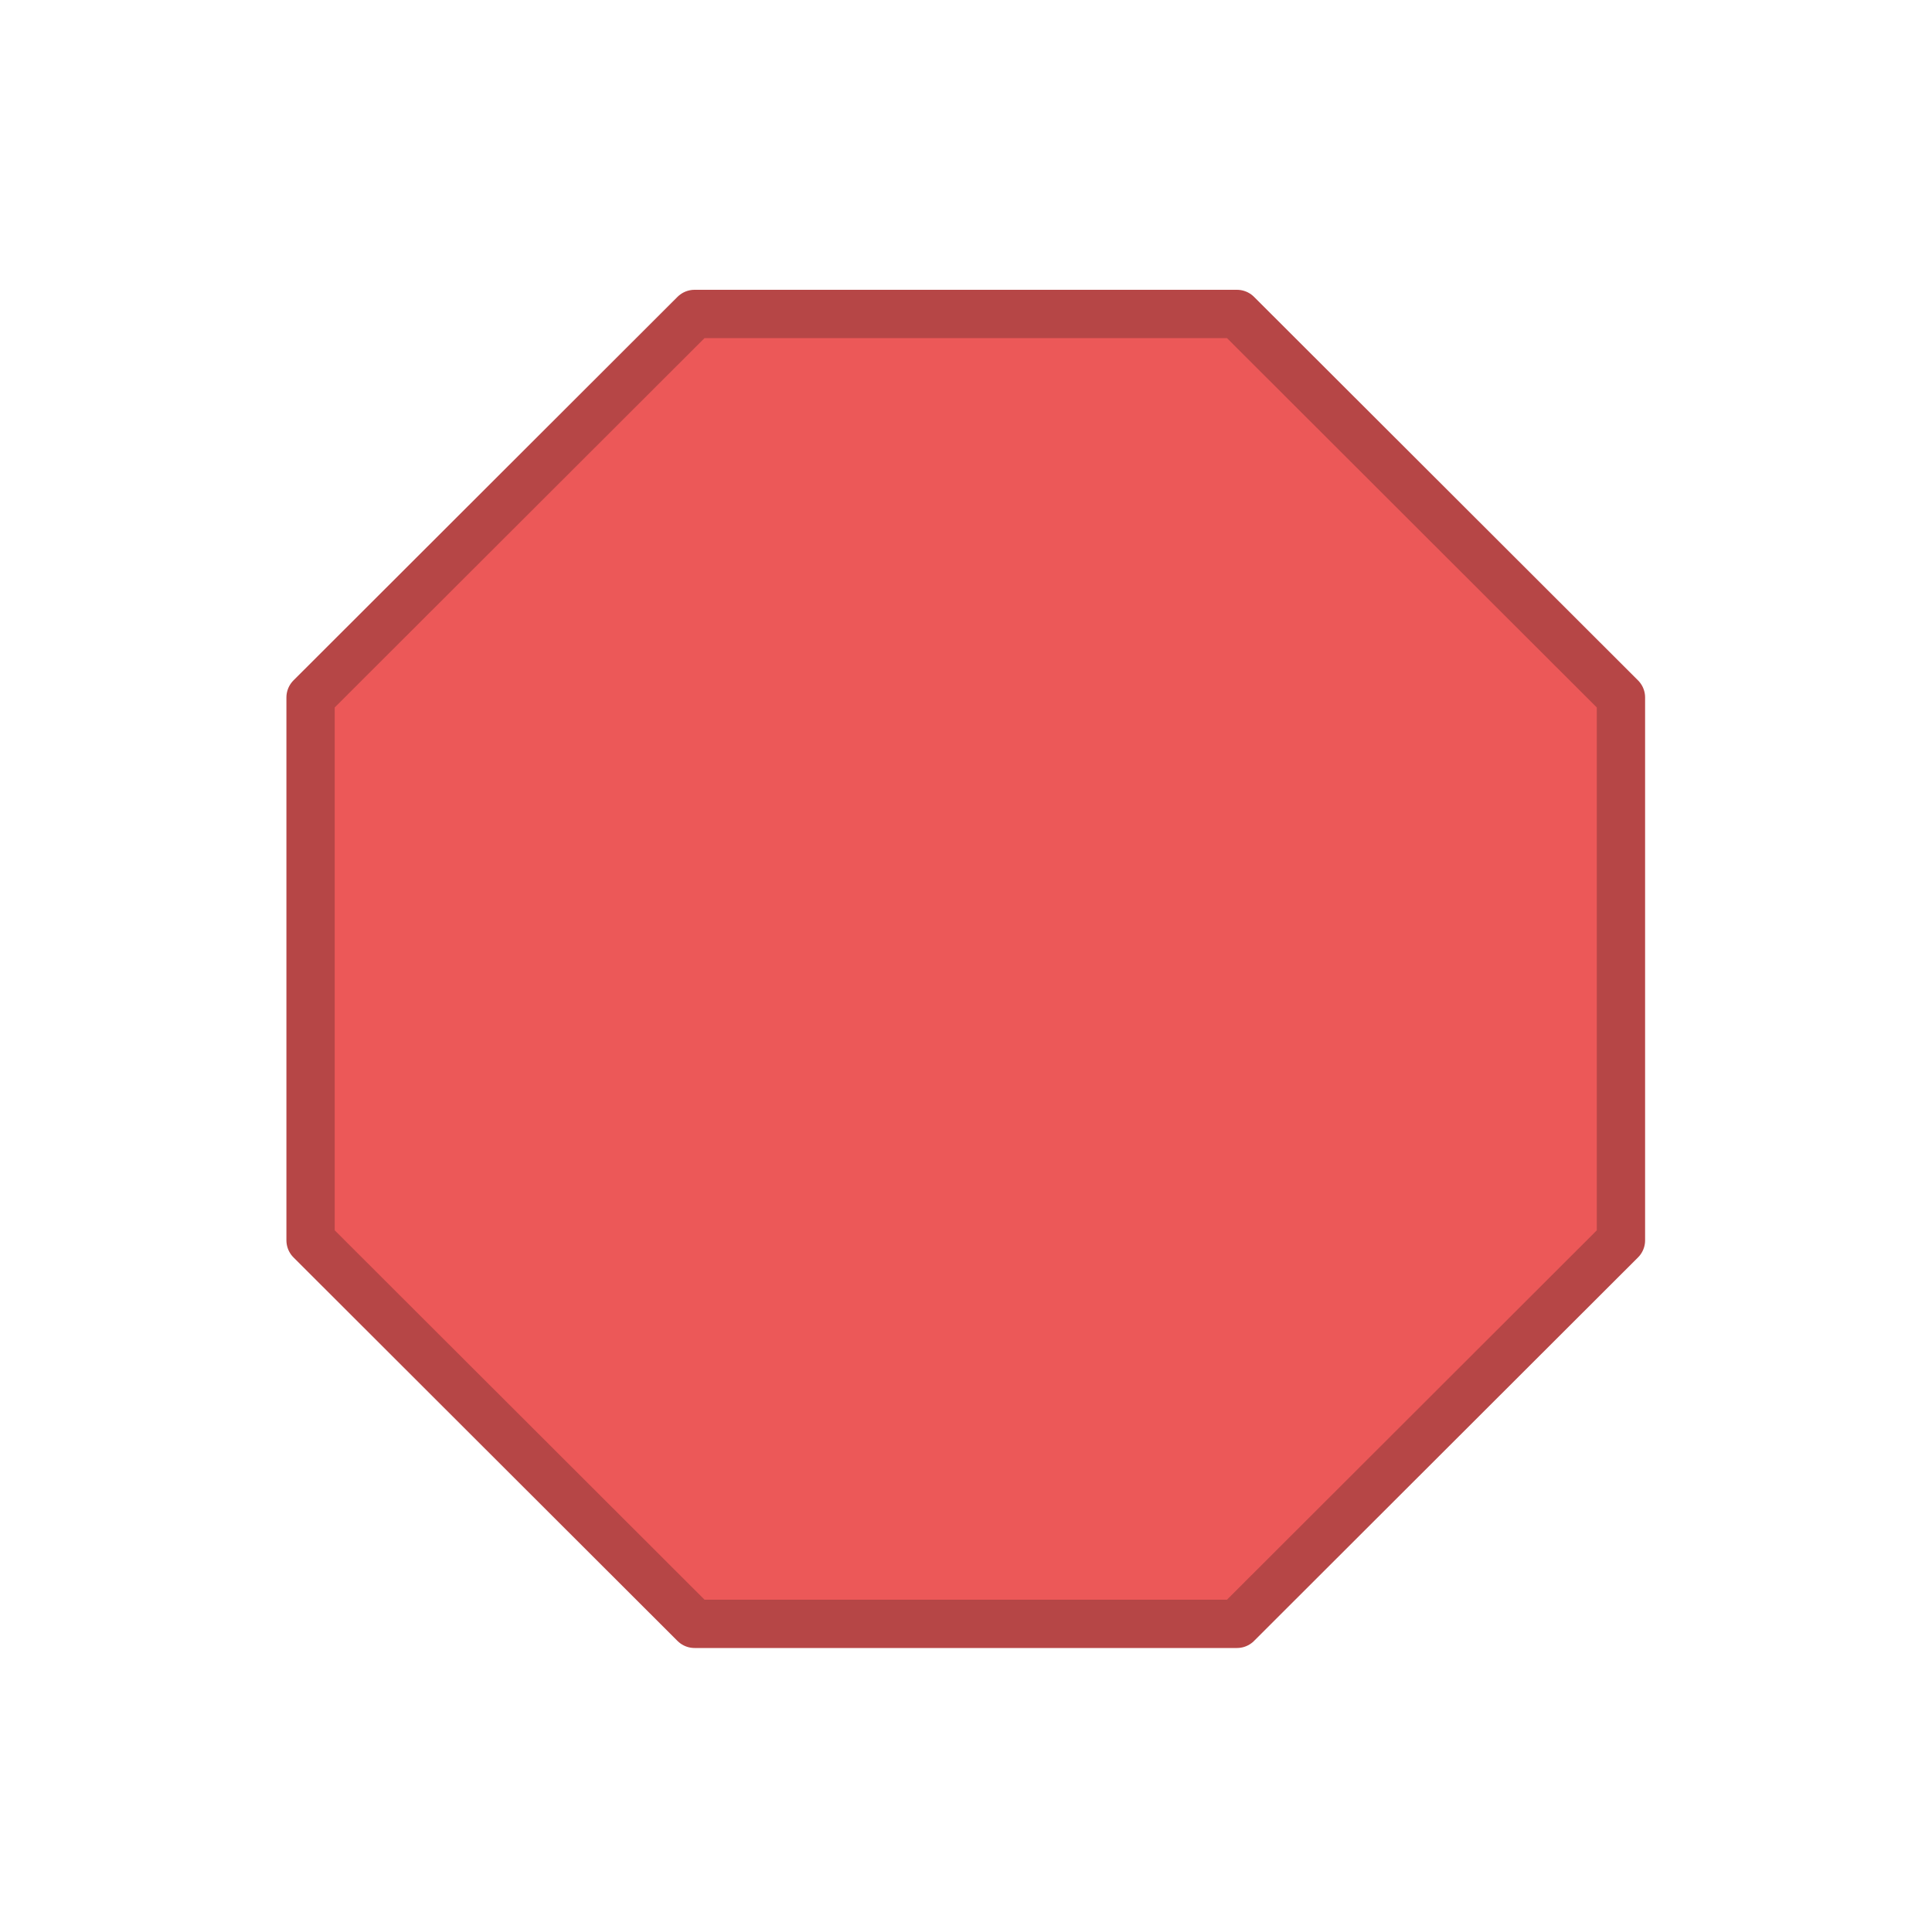
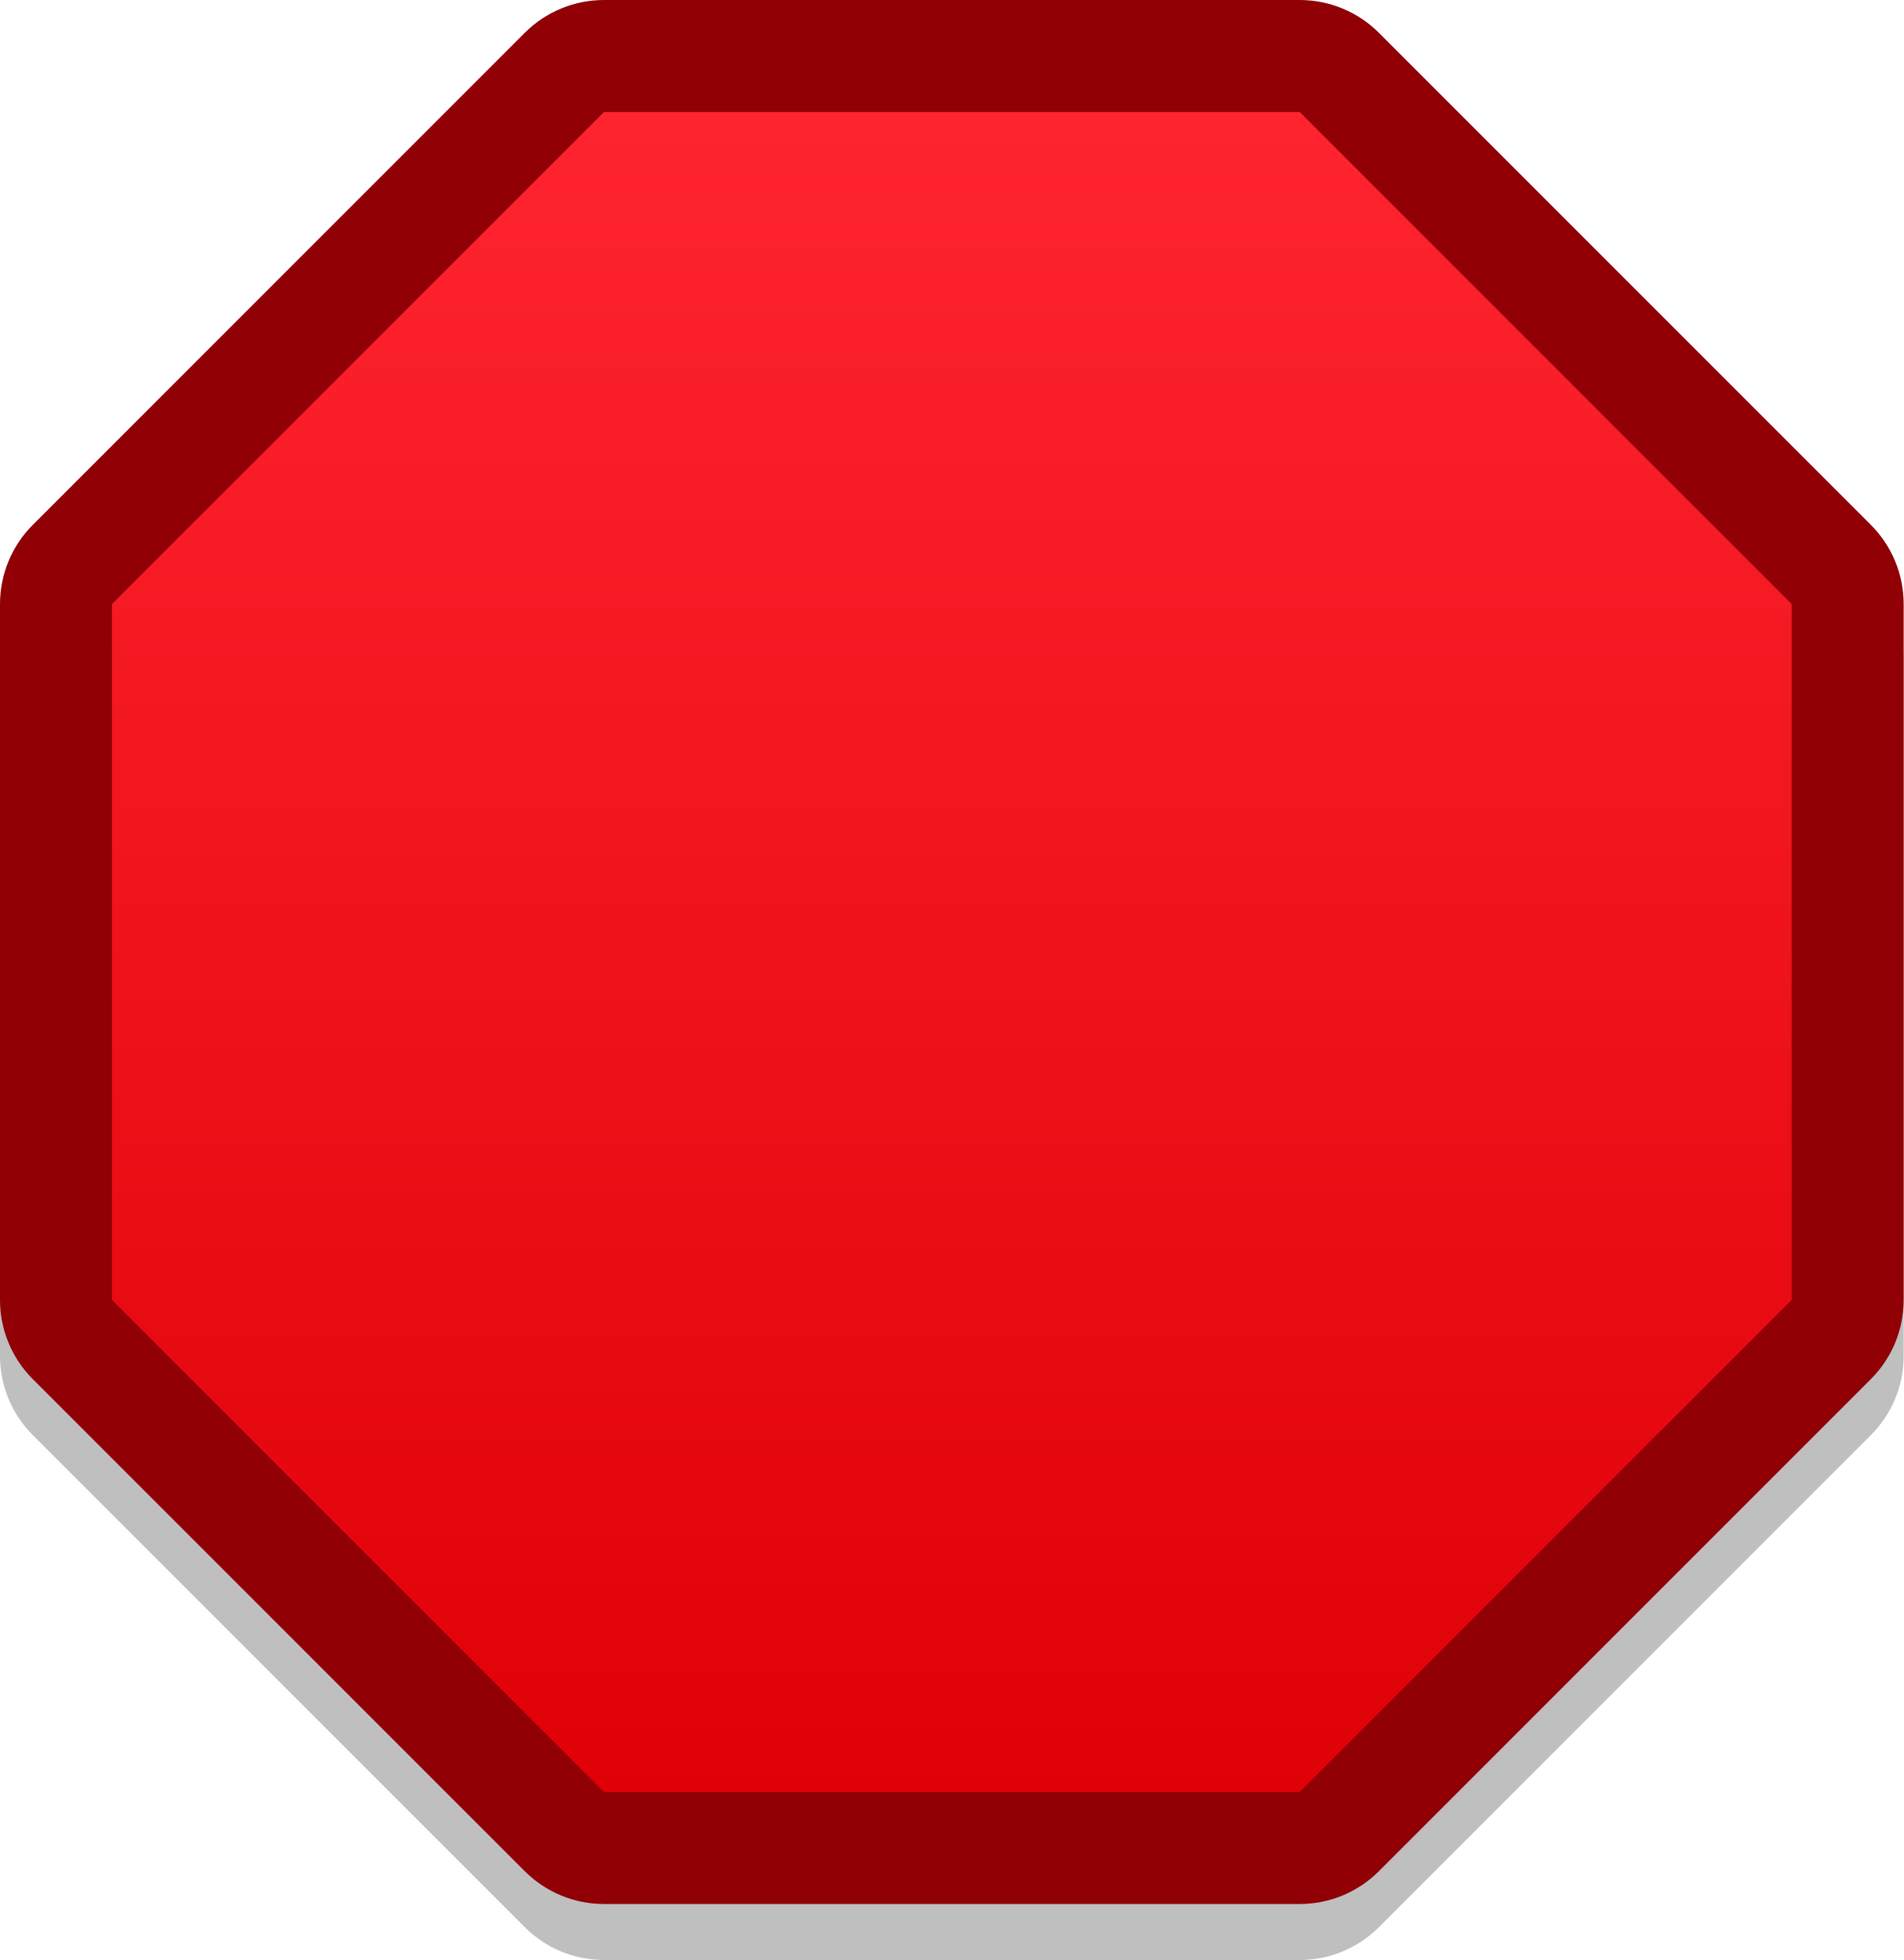
- <svg xmlns="http://www.w3.org/2000/svg" id="Icon" viewBox="0 0 40 40">
-   <polygon points="25.61 6.5 33.56 14.44 33.56 25.68 25.61 33.62 14.38 33.62 6.43 25.68 6.43 14.44 14.38 6.5 25.61 6.5" fill="#ec5858" stroke="#b64646" stroke-linecap="round" stroke-linejoin="round" />
+ <svg xmlns="http://www.w3.org/2000/svg" width="136" height="140" viewBox="0 0 136 140" fill="none">
+   <path d="M40.319 9.172C41.069 8.421 42.086 8 43.147 8L92.853 8C93.914 8 94.931 8.421 95.681 9.172L130.828 44.319C131.579 45.069 132 46.086 132 47.147V96.853C132 97.914 131.579 98.931 130.828 99.681L95.681 134.828C94.931 135.579 93.914 136 92.853 136H43.147C42.086 136 41.069 135.579 40.319 134.828L5.172 99.681C4.421 98.931 4 97.914 4 96.853L4 47.147C4 46.086 4.421 45.069 5.172 44.319L40.319 9.172Z" stroke="black" stroke-opacity="0.25" stroke-width="8" />
+   <path d="M40.319 5.172C41.069 4.421 42.086 4 43.147 4L92.853 4C93.914 4 94.931 4.421 95.681 5.172L130.828 40.319C131.579 41.069 132 42.086 132 43.147V92.853C132 93.914 131.579 94.931 130.828 95.681L95.681 130.828C94.931 131.579 93.914 132 92.853 132H43.147C42.086 132 41.069 131.579 40.319 130.828L5.172 95.681C4.421 94.931 4 93.914 4 92.853L4 43.147C4 42.086 4.421 41.069 5.172 40.319L40.319 5.172Z" fill="url(#paint0_linear_5_32)" stroke="#900005" stroke-width="8" />
+   <defs>
+     <linearGradient id="paint0_linear_5_32" x1="68" y1="4" x2="68" y2="132" gradientUnits="userSpaceOnUse">
+       <stop stop-color="#FF2530" />
+       <stop offset="1" stop-color="#DF0005" />
+     </linearGradient>
+   </defs>
</svg>
